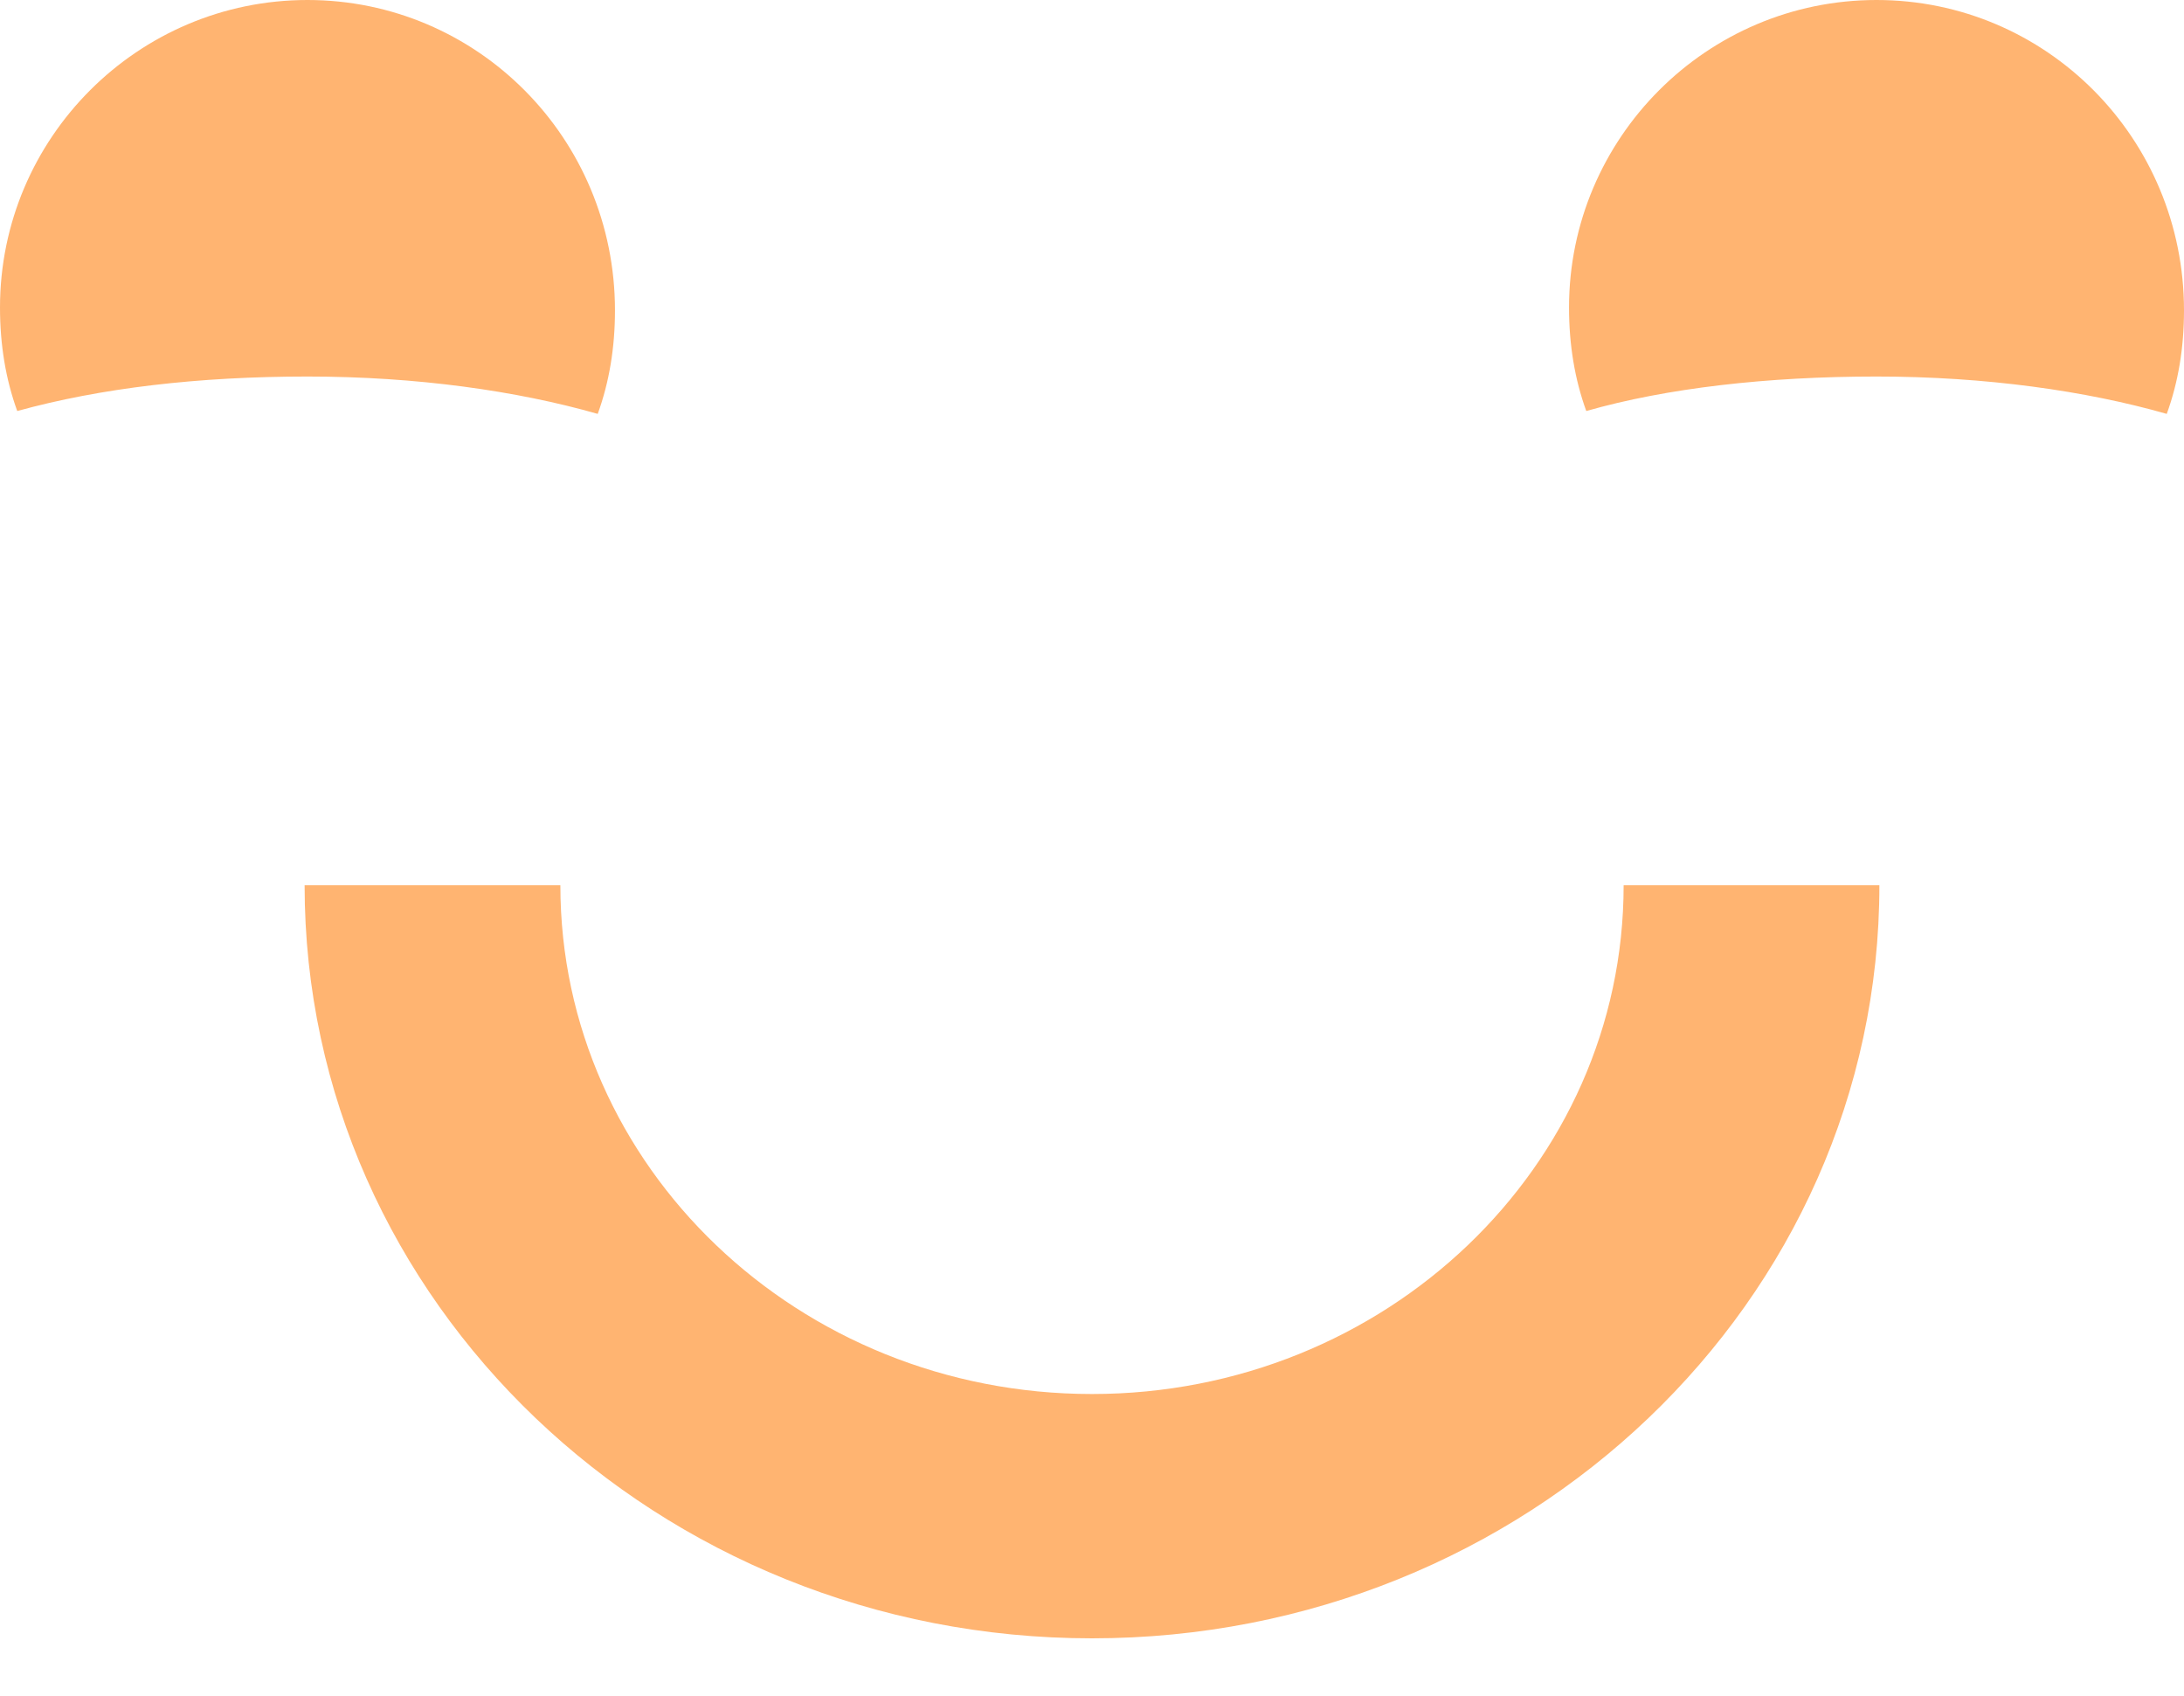
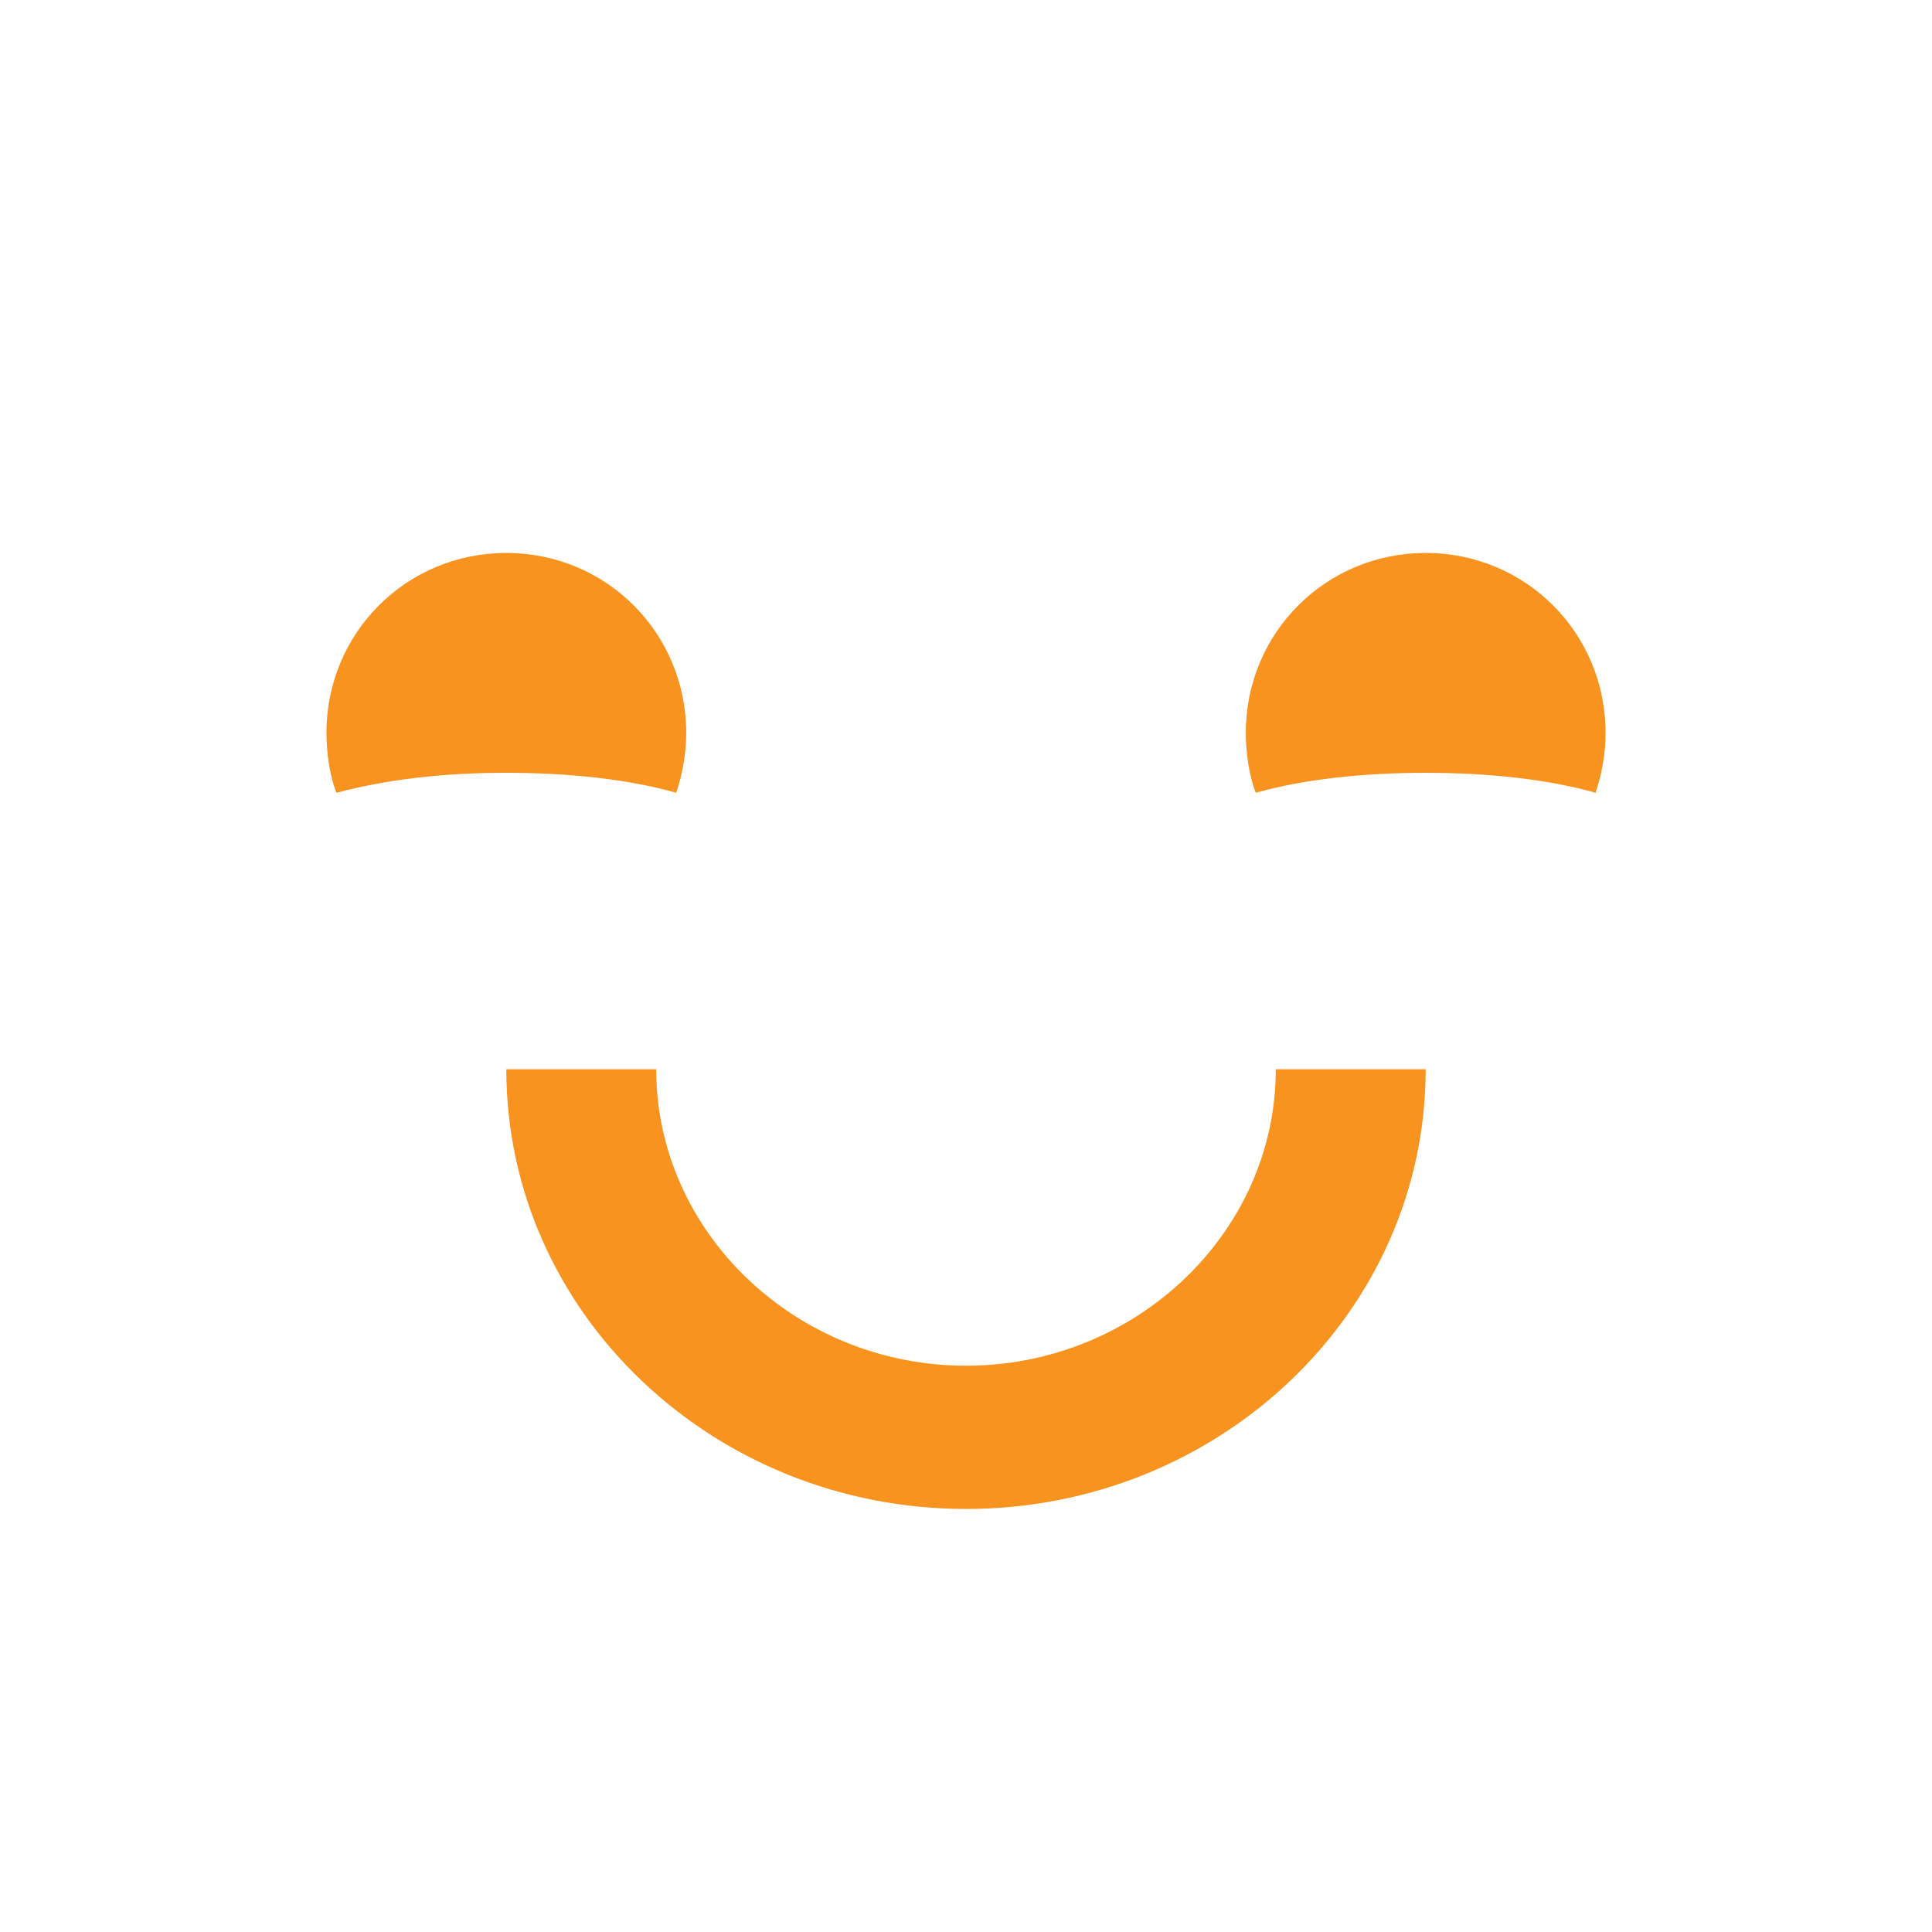
- <svg xmlns="http://www.w3.org/2000/svg" version="1.1" id="_x35__1_" x="0px" y="0px" viewBox="0 0 76 59" style="enable-background:new 0 0 76 59;" xml:space="preserve">
+ <svg xmlns="http://www.w3.org/2000/svg" version="1.1" id="_x35_" x="0px" y="0px" viewBox="0 0 58 58" style="enable-background:new 0 0 58 58;" xml:space="preserve">
  <style type="text/css">
- 	.st0{fill:#FFB471;}
+ 	.st0{fill:#F7931E;}
</style>
-   <g id="XMLID_53_">
-     <path id="XMLID_57_" class="st0" d="M38,57c15.1,0,27.4-11.7,27.4-26.2h-8.9c0,9.8-8.3,17.7-18.5,17.7s-18.5-7.9-18.5-17.7h-8.9   C10.6,45.3,22.9,57,38,57z" />
-     <path id="XMLID_56_" class="st0" d="M10.7,13.1c3.8,0,7.3,0.5,10.1,1.3c0.4-1.1,0.6-2.3,0.6-3.6C21.4,4.8,16.6,0,10.7,0   C4.8,0,0,4.8,0,10.7c0,1.3,0.2,2.5,0.6,3.6C3.5,13.5,6.9,13.1,10.7,13.1z" />
-     <path id="XMLID_55_" class="st0" d="M65.3,13.1c3.8,0,7.3,0.5,10.1,1.3c0.4-1.1,0.6-2.3,0.6-3.6C76,4.8,71.2,0,65.3,0   S54.6,4.8,54.6,10.7c0,1.3,0.2,2.5,0.6,3.6C58,13.5,61.5,13.1,65.3,13.1z" />
+   <g id="XMLID_54_">
+     <path id="XMLID_70_" class="st0" d="M29,45.3c7.6,0,13.8-5.9,13.8-13.2h-4.5c0,4.9-4.2,8.9-9.3,8.9s-9.3-4-9.3-8.9h-4.5   C15.2,39.4,21.4,45.3,29,45.3z" />
+     <path id="XMLID_67_" class="st0" d="M15.2,23.2c1.9,0,3.7,0.2,5.1,0.6c0.2-0.6,0.3-1.2,0.3-1.8c0-3-2.4-5.4-5.4-5.4   c-3,0-5.4,2.4-5.4,5.4c0,0.6,0.1,1.3,0.3,1.8C11.6,23.4,13.3,23.2,15.2,23.2z" />
+     <path id="XMLID_69_" class="st0" d="M42.8,23.2c1.9,0,3.7,0.2,5.1,0.6c0.2-0.6,0.3-1.2,0.3-1.8c0-3-2.4-5.4-5.4-5.4   c-3,0-5.4,2.4-5.4,5.4c0,0.6,0.1,1.3,0.3,1.8C39.1,23.4,40.9,23.2,42.8,23.2z" />
  </g>
</svg>
